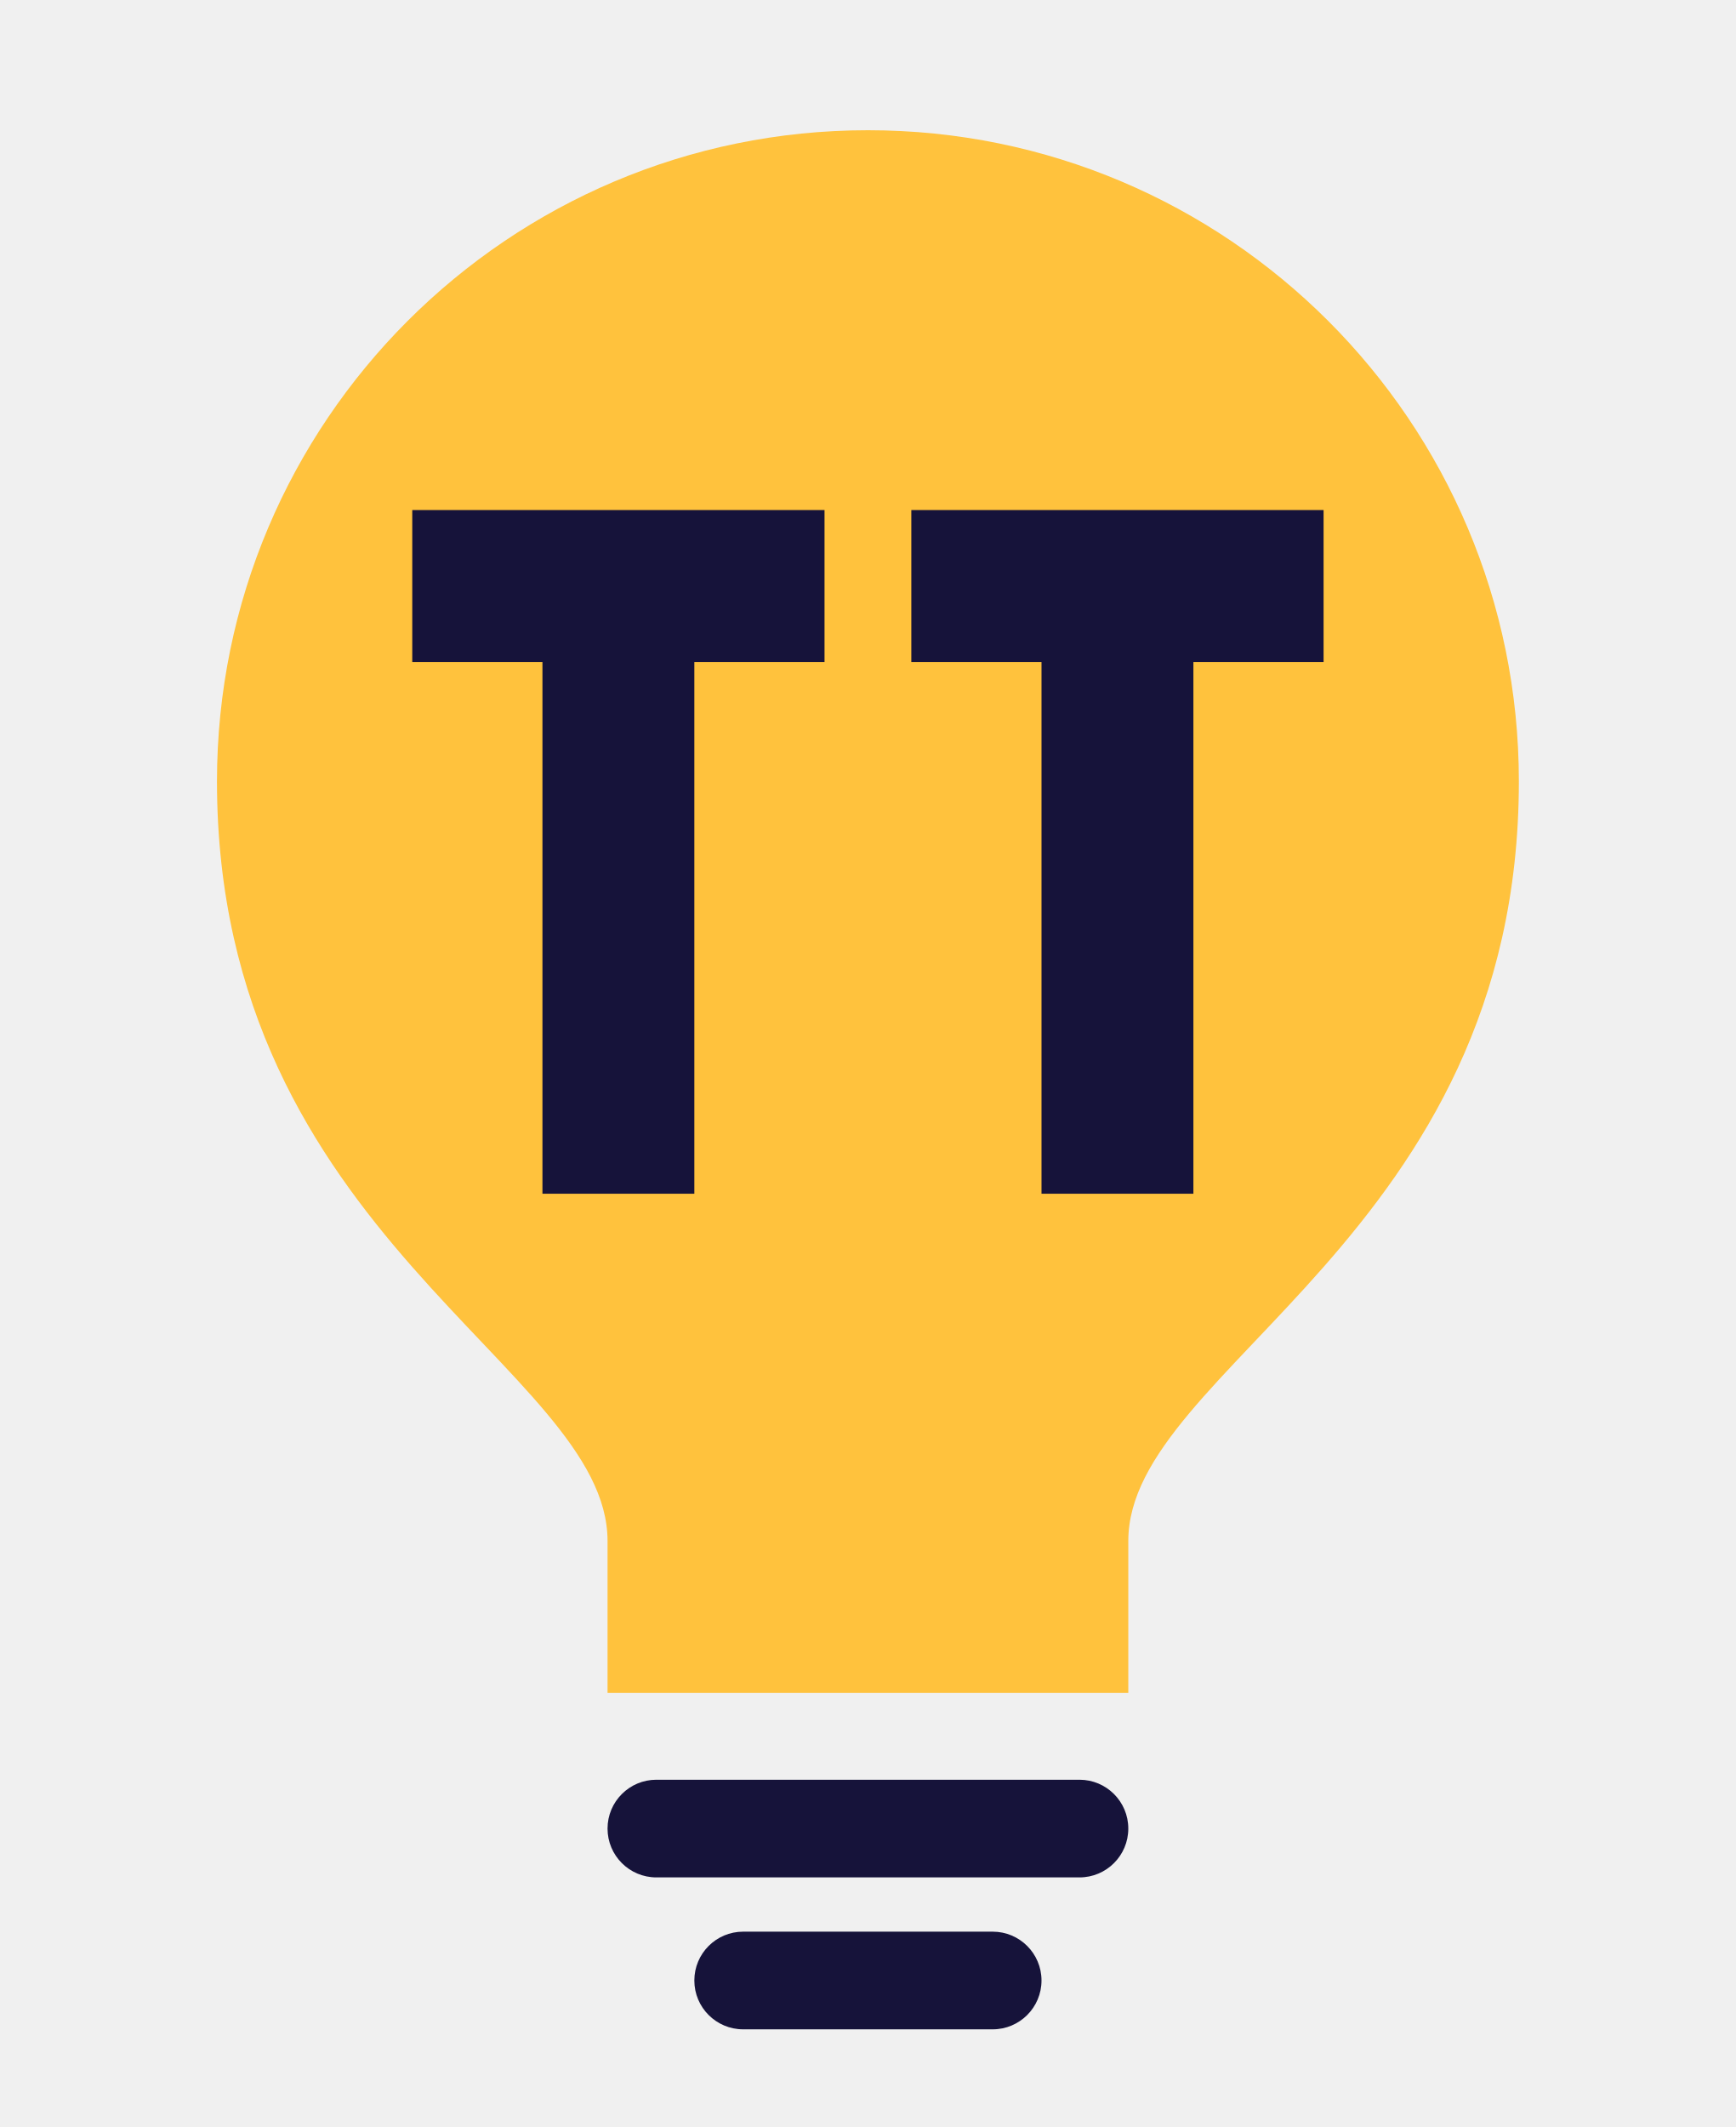
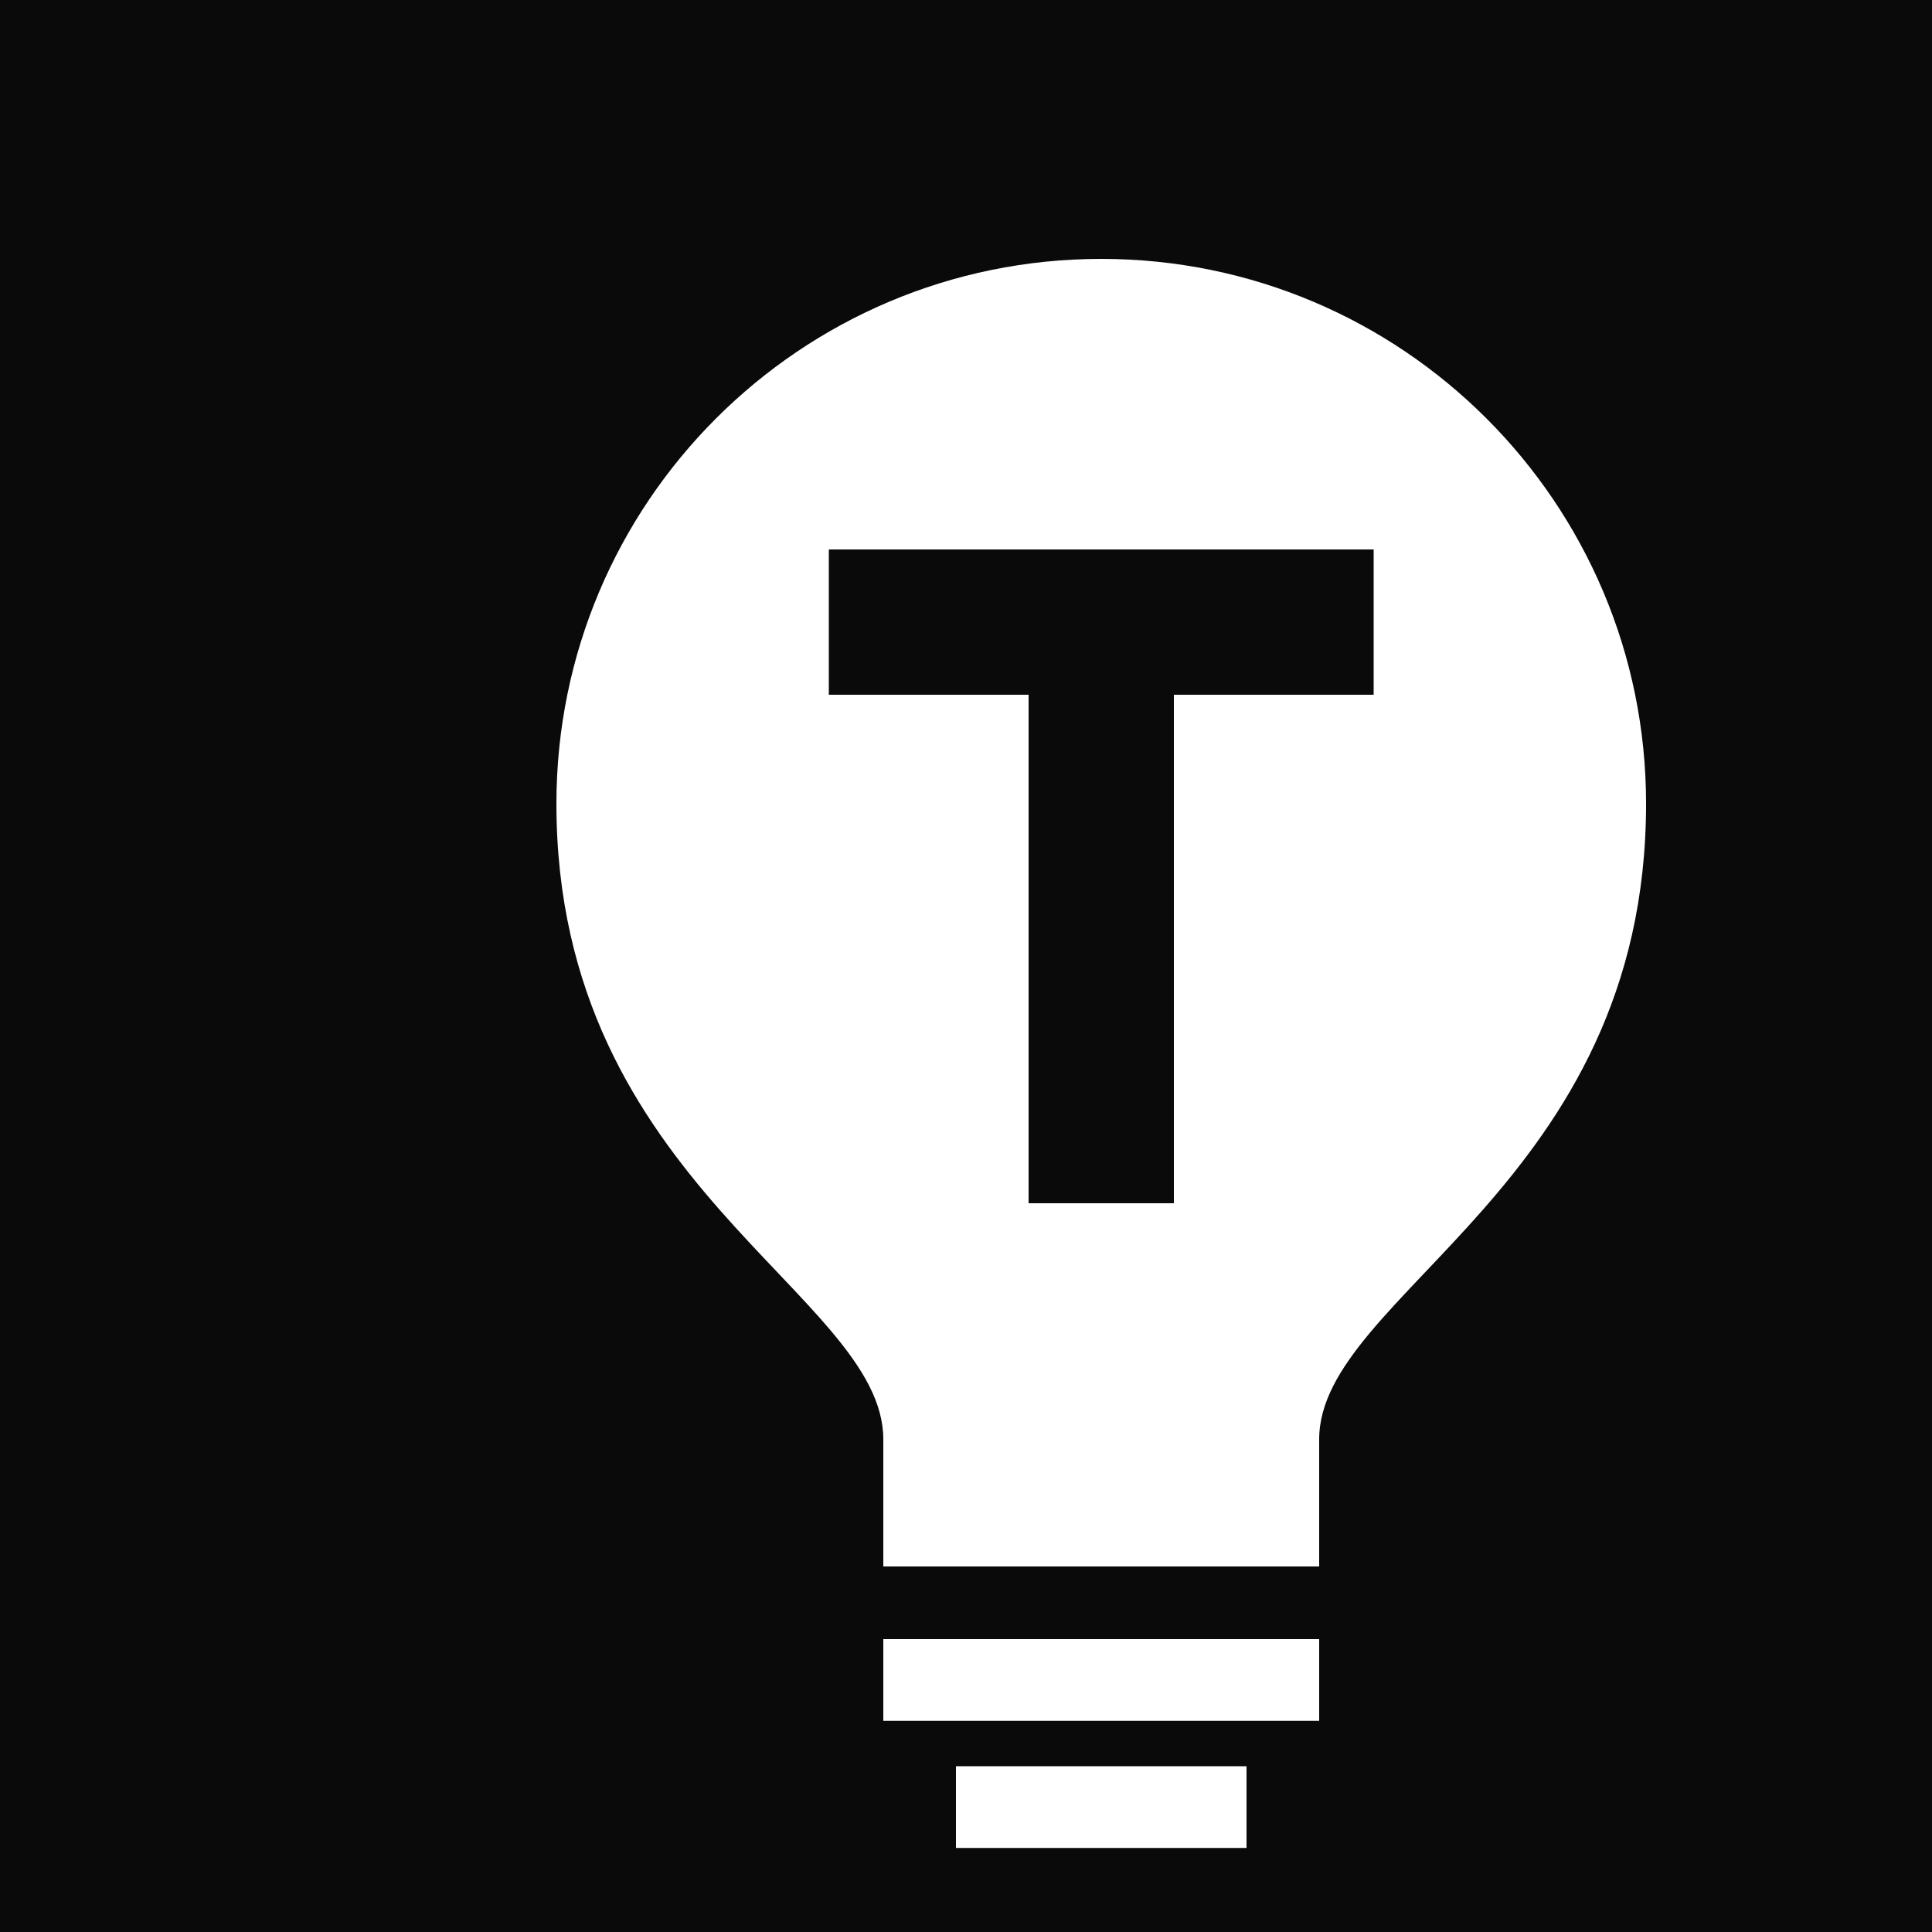
- <svg xmlns="http://www.w3.org/2000/svg" viewBox="10 4 80 98" role="img" aria-label="TT · Top Ten">
-   <path fill="#FFC23D" d="M38 82 V75 C38 67 20 61 20 40 A30 30 0 0 1 80 40 C80 61 62 67 62 75 V82 Z" />
-   <path fill="none" stroke="#16133A" stroke-width="7" d="M29 31 H48 M38.5 31 V59 M52 31 H71 M61.5 31 V59" />
-   <rect x="38" y="86" width="24" height="4.5" rx="2.25" fill="#16133A" />
-   <rect x="42" y="93" width="16" height="4.5" rx="2.25" fill="#16133A" />
+ <svg xmlns="http://www.w3.org/2000/svg" viewBox="0 0 100 100" role="img" aria-label="Tten">
+   <rect width="100" height="100" fill="#0A0A0A" />
+   <g transform="translate(10 4) scale(.94)">
+     <path fill="#FFFFFF" d="M38 82 V75 C38 67 20 61 20 40 A30 30 0 0 1 80 40 C80 61 62 67 62 75 V82 Z" />
+     <path fill="none" stroke="#0A0A0A" stroke-width="8" d="M35 30 H65 M50 30 V62" />
+     <rect x="38" y="86" width="24" height="4.5" fill="#FFFFFF" />
+     <rect x="42" y="93" width="16" height="4.5" fill="#FFFFFF" />
+   </g>
</svg>
